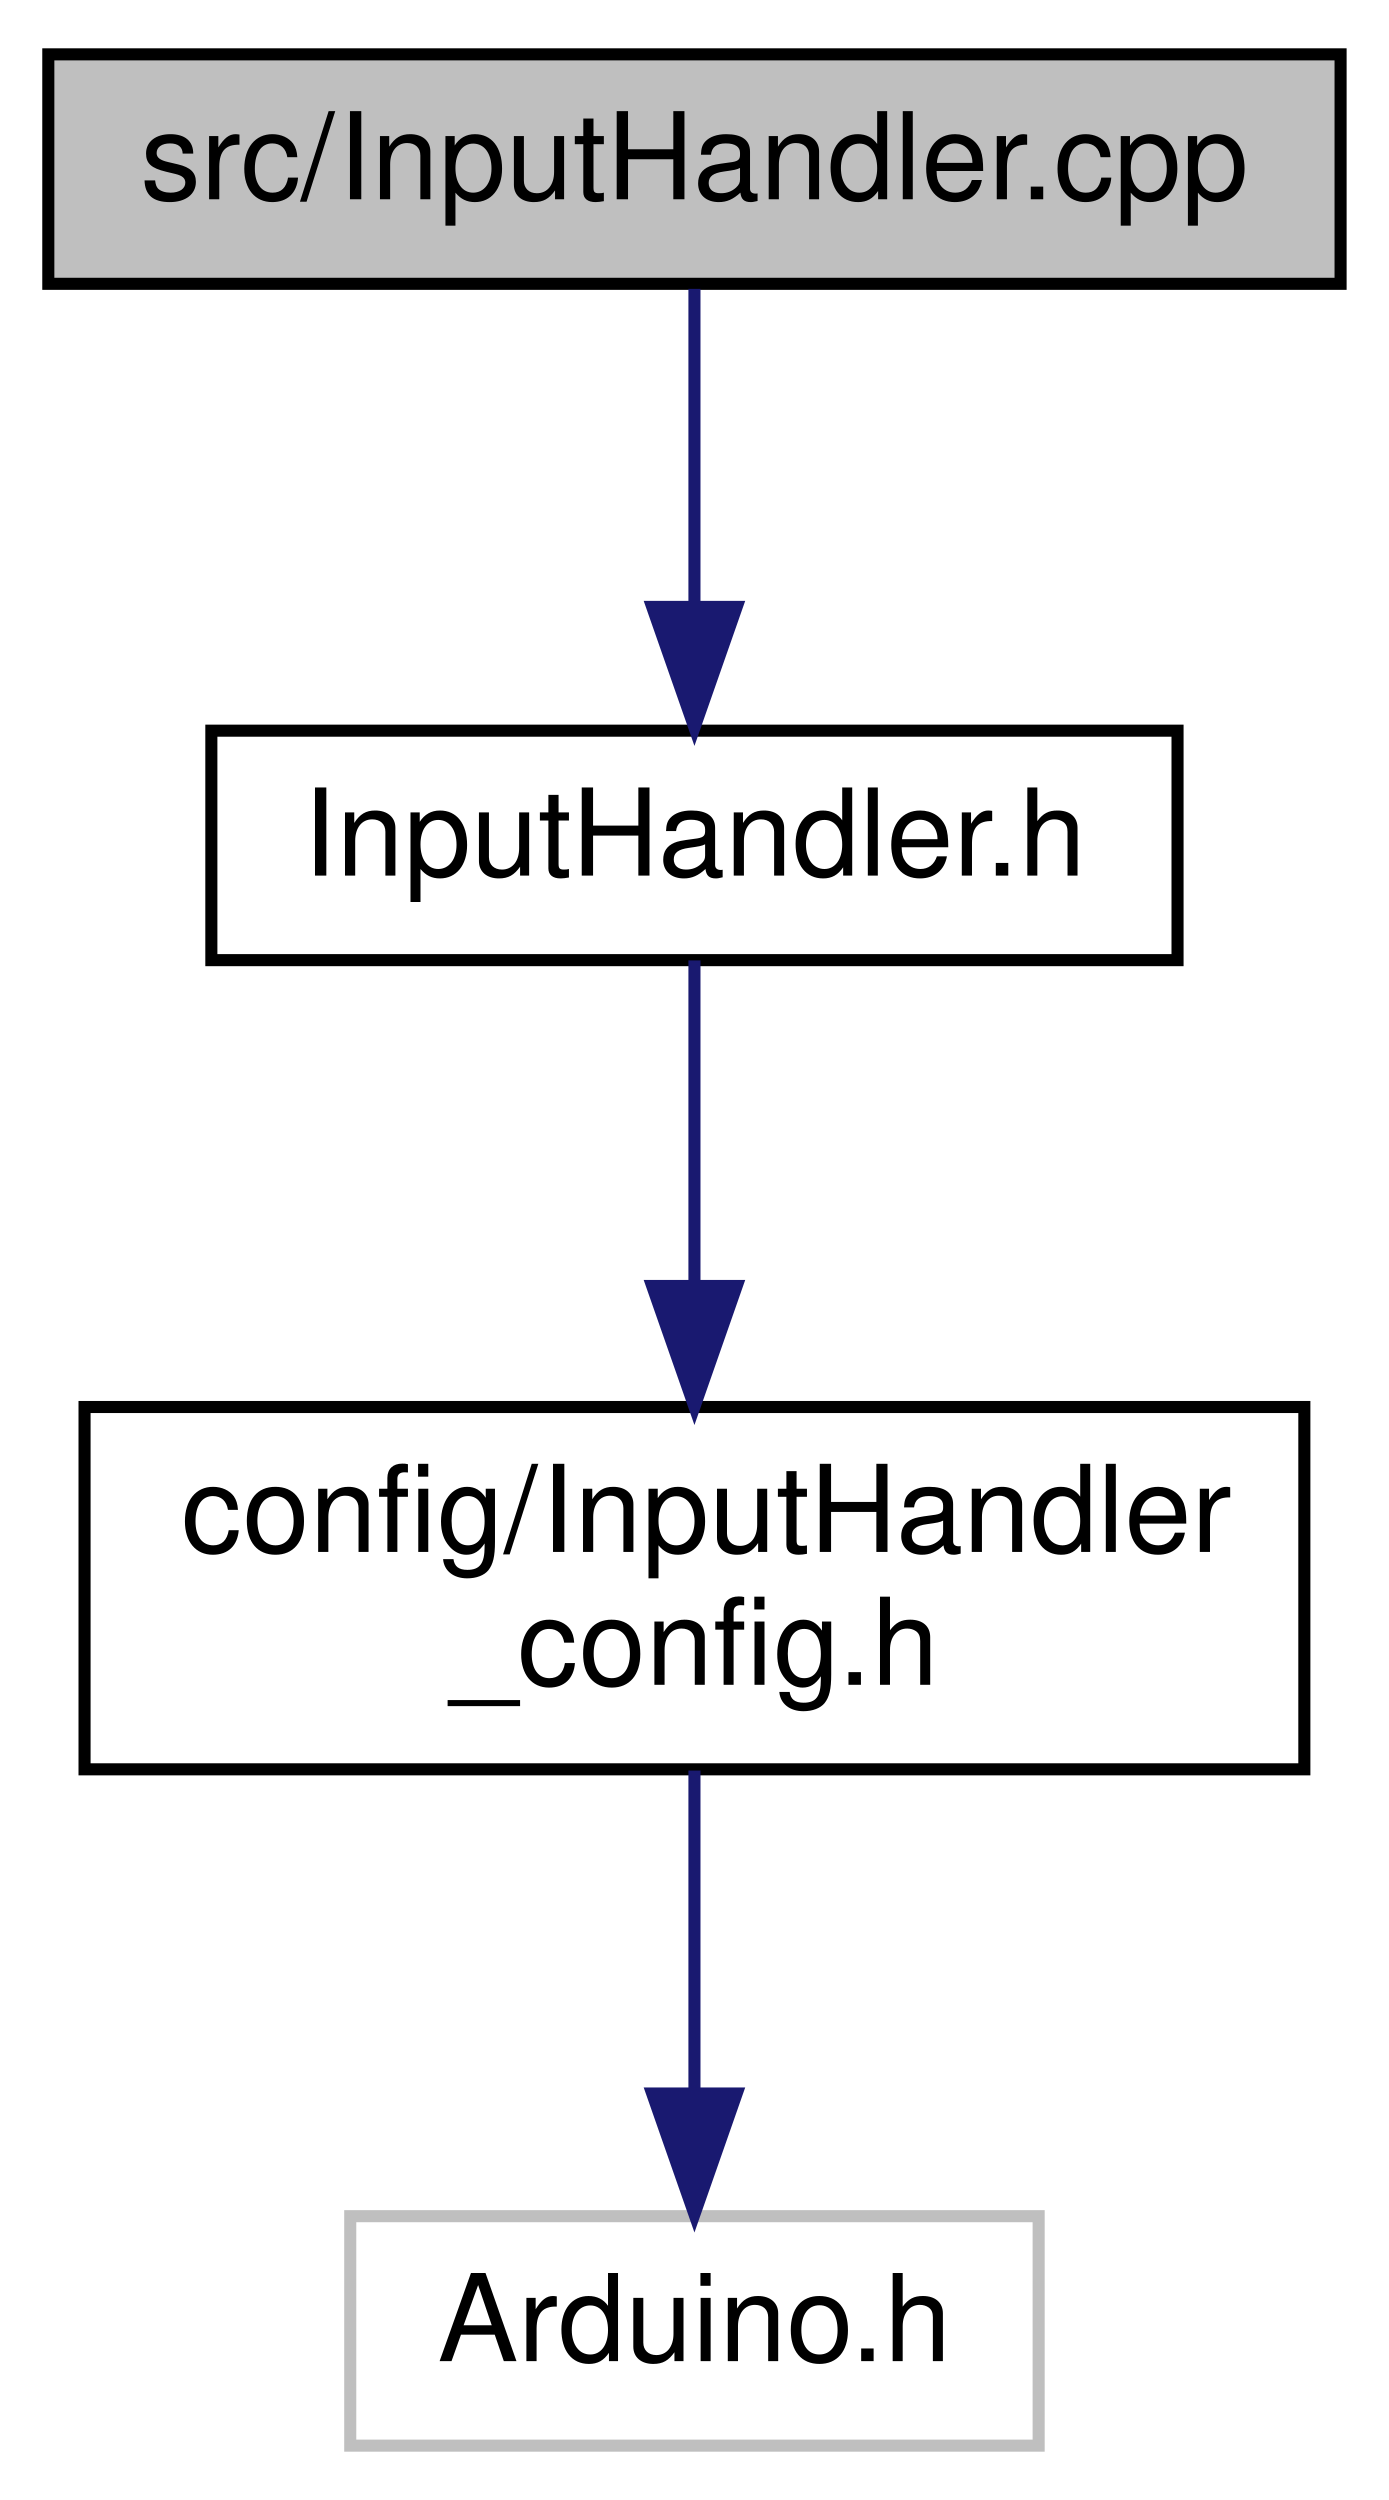
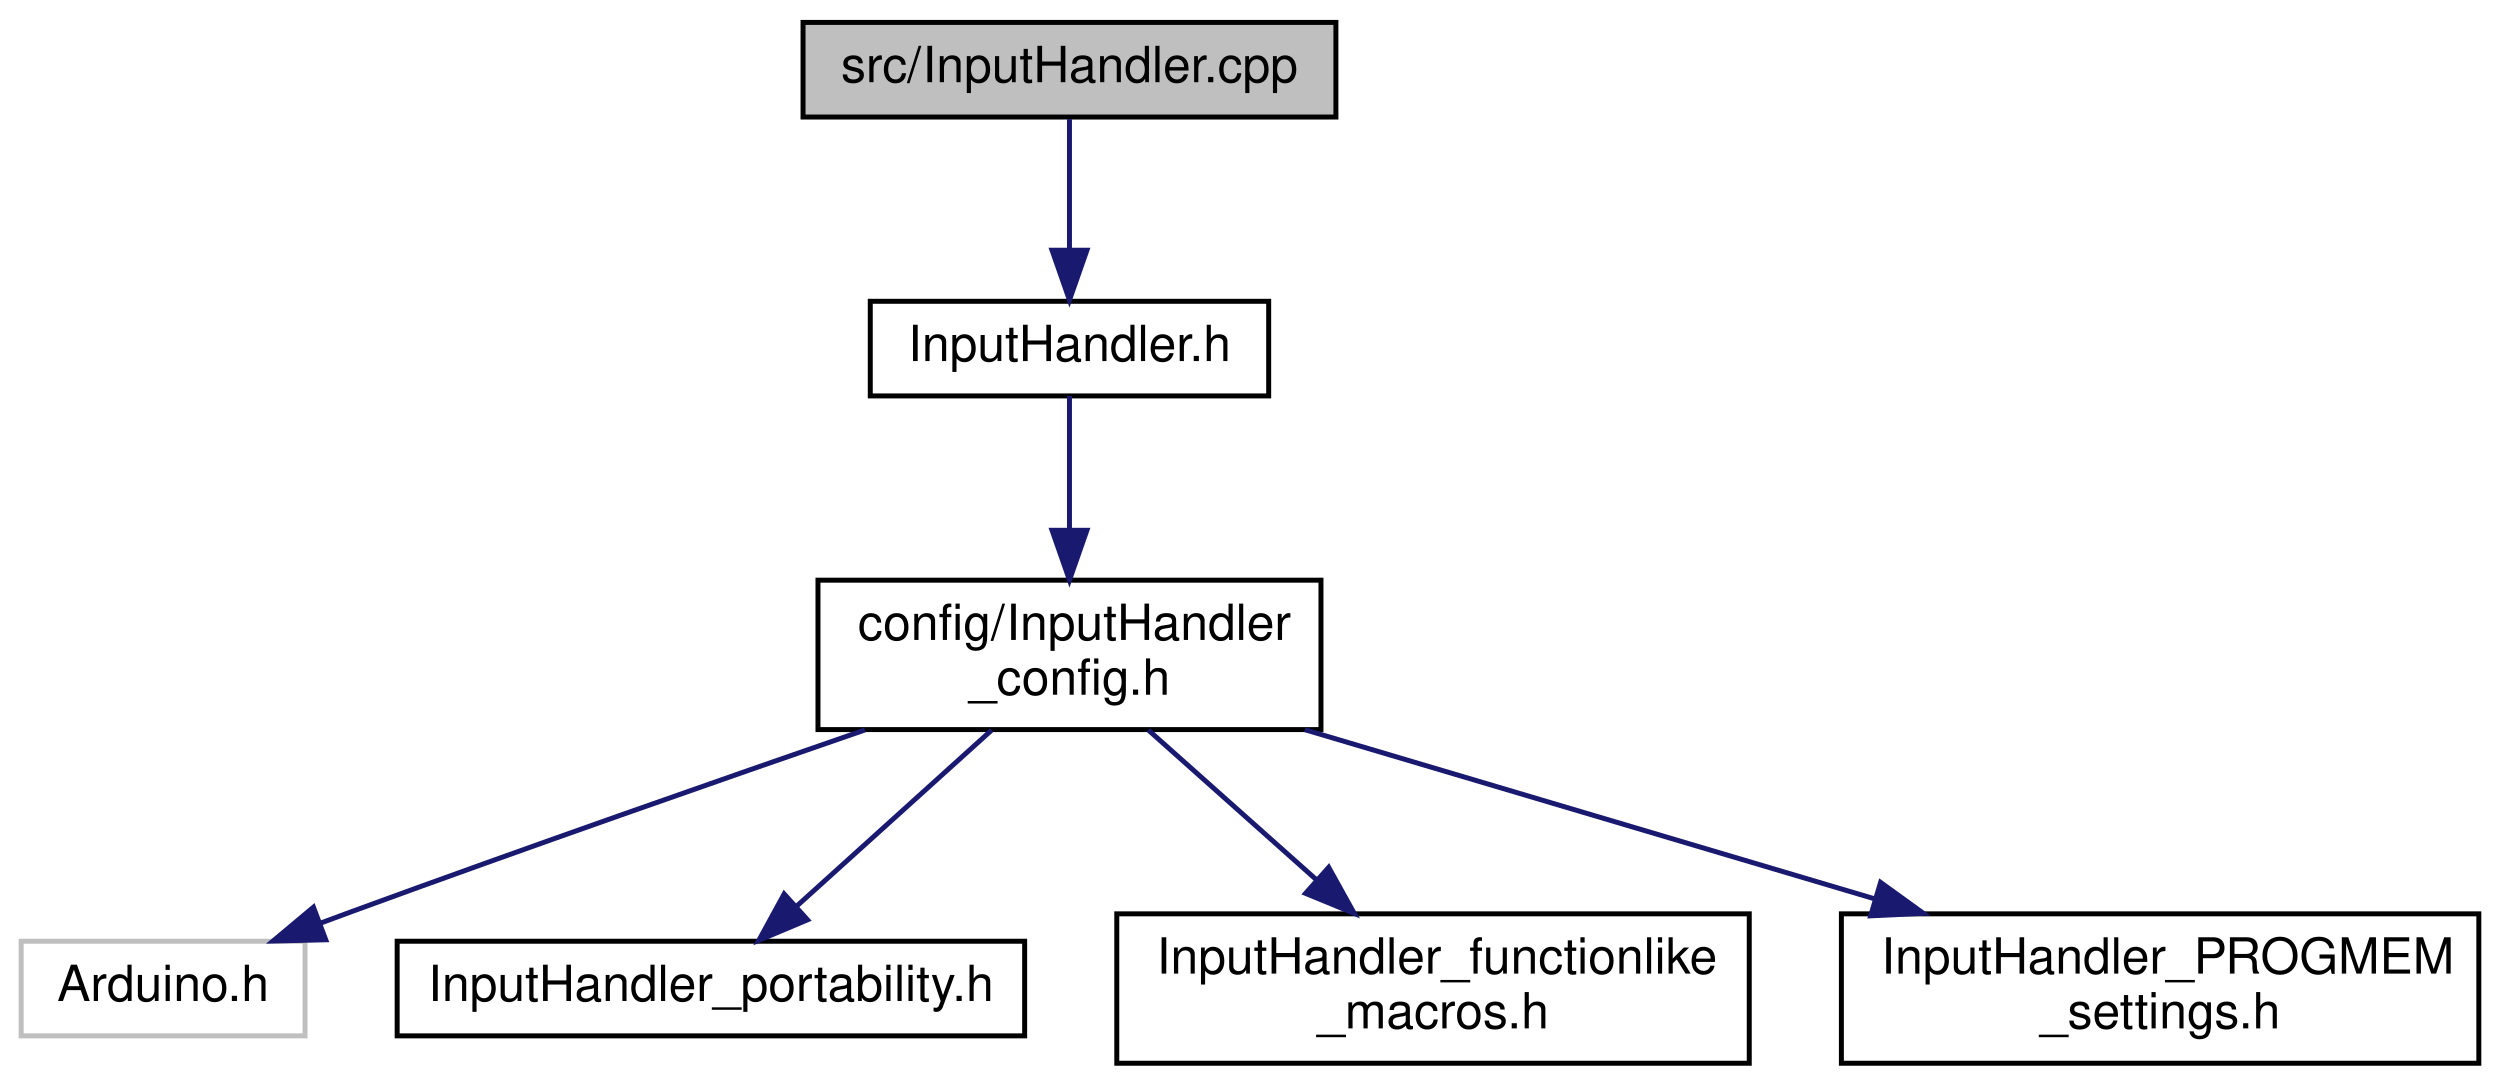
- <svg xmlns="http://www.w3.org/2000/svg" xmlns:xlink="http://www.w3.org/1999/xlink" width="115pt" height="207pt" viewBox="0.00 0.00 115.00 207.00">
-   <g id="graph0" class="graph" transform="scale(1 1) rotate(0) translate(4 203)">
+ <svg xmlns="http://www.w3.org/2000/svg" xmlns:xlink="http://www.w3.org/1999/xlink" width="502pt" height="218pt" viewBox="0.00 0.00 501.50 218.00">
+   <g id="graph0" class="graph" transform="scale(1 1) rotate(0) translate(4 214)">
    <g id="node1" class="node">
      <g id="a_node1">
        <a xlink:title="InputHandler library cpp file.">
-           <polygon fill="#bfbfbf" stroke="black" points="0,-179.5 0,-198.5 107,-198.5 107,-179.5 0,-179.5" />
-           <text text-anchor="middle" x="53.5" y="-186.5" font-family="Helvetica,sans-Serif" font-size="10.00">src/InputHandler.cpp</text>
+           <polygon fill="#bfbfbf" stroke="black" points="157,-190.5 157,-209.5 264,-209.5 264,-190.5 157,-190.5" />
+           <text text-anchor="middle" x="210.5" y="-197.5" font-family="Helvetica,sans-Serif" font-size="10.00">src/InputHandler.cpp</text>
        </a>
      </g>
    </g>
    <g id="node2" class="node">
      <g id="a_node2">
        <a xlink:href="../../df/dec/_input_handler_8h.html" target="_top" xlink:title="InputHandler library header file.">
-           <polygon fill="none" stroke="black" points="13.5,-123.5 13.5,-142.5 93.5,-142.5 93.5,-123.5 13.5,-123.5" />
-           <text text-anchor="middle" x="53.5" y="-130.5" font-family="Helvetica,sans-Serif" font-size="10.00">InputHandler.h</text>
+           <polygon fill="none" stroke="black" points="170.5,-134.5 170.5,-153.5 250.5,-153.5 250.5,-134.5 170.5,-134.5" />
+           <text text-anchor="middle" x="210.5" y="-141.5" font-family="Helvetica,sans-Serif" font-size="10.00">InputHandler.h</text>
        </a>
      </g>
    </g>
    <g id="edge1" class="edge">
-       <path fill="none" stroke="midnightblue" d="M53.5,-179.08C53.5,-172.01 53.5,-161.86 53.5,-152.99" />
-       <polygon fill="midnightblue" stroke="midnightblue" points="57,-152.75 53.5,-142.75 50,-152.75 57,-152.75" />
+       <path fill="none" stroke="midnightblue" d="M210.5,-190.08C210.5,-183.01 210.5,-172.86 210.5,-163.99" />
+       <polygon fill="midnightblue" stroke="midnightblue" points="214,-163.75 210.5,-153.75 207,-163.75 214,-163.75" />
    </g>
    <g id="node3" class="node">
      <g id="a_node3">
        <a xlink:href="../../dd/d4e/_input_handler__config_8h.html" target="_top" xlink:title="InputHandler library configuration file.">
-           <polygon fill="none" stroke="black" points="3,-56.5 3,-86.5 104,-86.5 104,-56.5 3,-56.5" />
-           <text text-anchor="start" x="11" y="-74.5" font-family="Helvetica,sans-Serif" font-size="10.00">config/InputHandler</text>
-           <text text-anchor="middle" x="53.5" y="-63.5" font-family="Helvetica,sans-Serif" font-size="10.00">_config.h</text>
+           <polygon fill="none" stroke="black" points="160,-67.5 160,-97.5 261,-97.5 261,-67.5 160,-67.5" />
+           <text text-anchor="start" x="168" y="-85.5" font-family="Helvetica,sans-Serif" font-size="10.00">config/InputHandler</text>
+           <text text-anchor="middle" x="210.5" y="-74.5" font-family="Helvetica,sans-Serif" font-size="10.00">_config.h</text>
        </a>
      </g>
    </g>
    <g id="edge2" class="edge">
-       <path fill="none" stroke="midnightblue" d="M53.5,-123.48C53.5,-116.47 53.5,-106.19 53.5,-96.7" />
-       <polygon fill="midnightblue" stroke="midnightblue" points="57,-96.52 53.5,-86.52 50,-96.52 57,-96.52" />
+       <path fill="none" stroke="midnightblue" d="M210.5,-134.48C210.5,-127.47 210.5,-117.19 210.5,-107.7" />
+       <polygon fill="midnightblue" stroke="midnightblue" points="214,-107.52 210.5,-97.52 207,-107.52 214,-107.52" />
    </g>
    <g id="node4" class="node">
      <g id="a_node4">
        <a xlink:title=" ">
-           <polygon fill="none" stroke="#bfbfbf" points="25,-0.5 25,-19.5 82,-19.5 82,-0.5 25,-0.5" />
-           <text text-anchor="middle" x="53.5" y="-7.5" font-family="Helvetica,sans-Serif" font-size="10.00">Arduino.h</text>
+           <polygon fill="none" stroke="#bfbfbf" points="0,-6 0,-25 57,-25 57,-6 0,-6" />
+           <text text-anchor="middle" x="28.5" y="-13" font-family="Helvetica,sans-Serif" font-size="10.00">Arduino.h</text>
        </a>
      </g>
    </g>
    <g id="edge3" class="edge">
-       <path fill="none" stroke="midnightblue" d="M53.5,-56.4C53.5,-48.47 53.5,-38.46 53.5,-29.86" />
-       <polygon fill="midnightblue" stroke="midnightblue" points="57,-29.66 53.5,-19.66 50,-29.66 57,-29.66" />
+       <path fill="none" stroke="midnightblue" d="M169.43,-67.43C140.56,-57.46 101.08,-43.66 66.5,-31 64.4,-30.23 62.24,-29.43 60.06,-28.62" />
+       <polygon fill="midnightblue" stroke="midnightblue" points="61.16,-25.29 50.57,-25.04 58.69,-31.84 61.16,-25.29" />
+     </g>
+     <g id="node5" class="node">
+       <g id="a_node5">
+         <a xlink:href="../../d3/dcd/_input_handler__portability_8h.html" target="_top" xlink:title=" ">
+           <polygon fill="none" stroke="black" points="75.5,-6 75.5,-25 201.5,-25 201.5,-6 75.5,-6" />
+           <text text-anchor="middle" x="138.5" y="-13" font-family="Helvetica,sans-Serif" font-size="10.00">InputHandler_portability.h</text>
+         </a>
+       </g>
+     </g>
+     <g id="edge4" class="edge">
+       <path fill="none" stroke="midnightblue" d="M194.88,-67.4C183.32,-56.96 167.58,-42.75 155.67,-32" />
+       <polygon fill="midnightblue" stroke="midnightblue" points="157.9,-29.3 148.13,-25.19 153.21,-34.49 157.9,-29.3" />
+     </g>
+     <g id="node6" class="node">
+       <g id="a_node6">
+         <a xlink:href="../../d1/d39/_input_handler__functionlike__macros_8h.html" target="_top" xlink:title=" ">
+           <polygon fill="none" stroke="black" points="220,-0.5 220,-30.5 347,-30.5 347,-0.5 220,-0.5" />
+           <text text-anchor="start" x="228" y="-18.5" font-family="Helvetica,sans-Serif" font-size="10.00">InputHandler_functionlike</text>
+           <text text-anchor="middle" x="283.5" y="-7.5" font-family="Helvetica,sans-Serif" font-size="10.00">_macros.h</text>
+         </a>
+       </g>
+     </g>
+     <g id="edge5" class="edge">
+       <path fill="none" stroke="midnightblue" d="M226.34,-67.4C236.19,-58.62 249.04,-47.18 260.06,-37.37" />
+       <polygon fill="midnightblue" stroke="midnightblue" points="262.55,-39.84 267.69,-30.58 257.9,-34.61 262.55,-39.84" />
+     </g>
+     <g id="node7" class="node">
+       <g id="a_node7">
+         <a xlink:href="../../df/d25/_input_handler___p_r_o_g_m_e_m__settings_8h.html" target="_top" xlink:title=" ">
+           <polygon fill="none" stroke="black" points="365.5,-0.5 365.5,-30.5 493.5,-30.5 493.5,-0.5 365.5,-0.5" />
+           <text text-anchor="start" x="373.5" y="-18.5" font-family="Helvetica,sans-Serif" font-size="10.00">InputHandler_PROGMEM</text>
+           <text text-anchor="middle" x="429.5" y="-7.5" font-family="Helvetica,sans-Serif" font-size="10.00">_settings.h</text>
+         </a>
+       </g>
+     </g>
+     <g id="edge6" class="edge">
+       <path fill="none" stroke="midnightblue" d="M257.75,-67.48C291.31,-57.51 336.56,-44.09 372.18,-33.51" />
+       <polygon fill="midnightblue" stroke="midnightblue" points="373.37,-36.81 381.96,-30.61 371.37,-30.1 373.37,-36.81" />
    </g>
  </g>
</svg>
